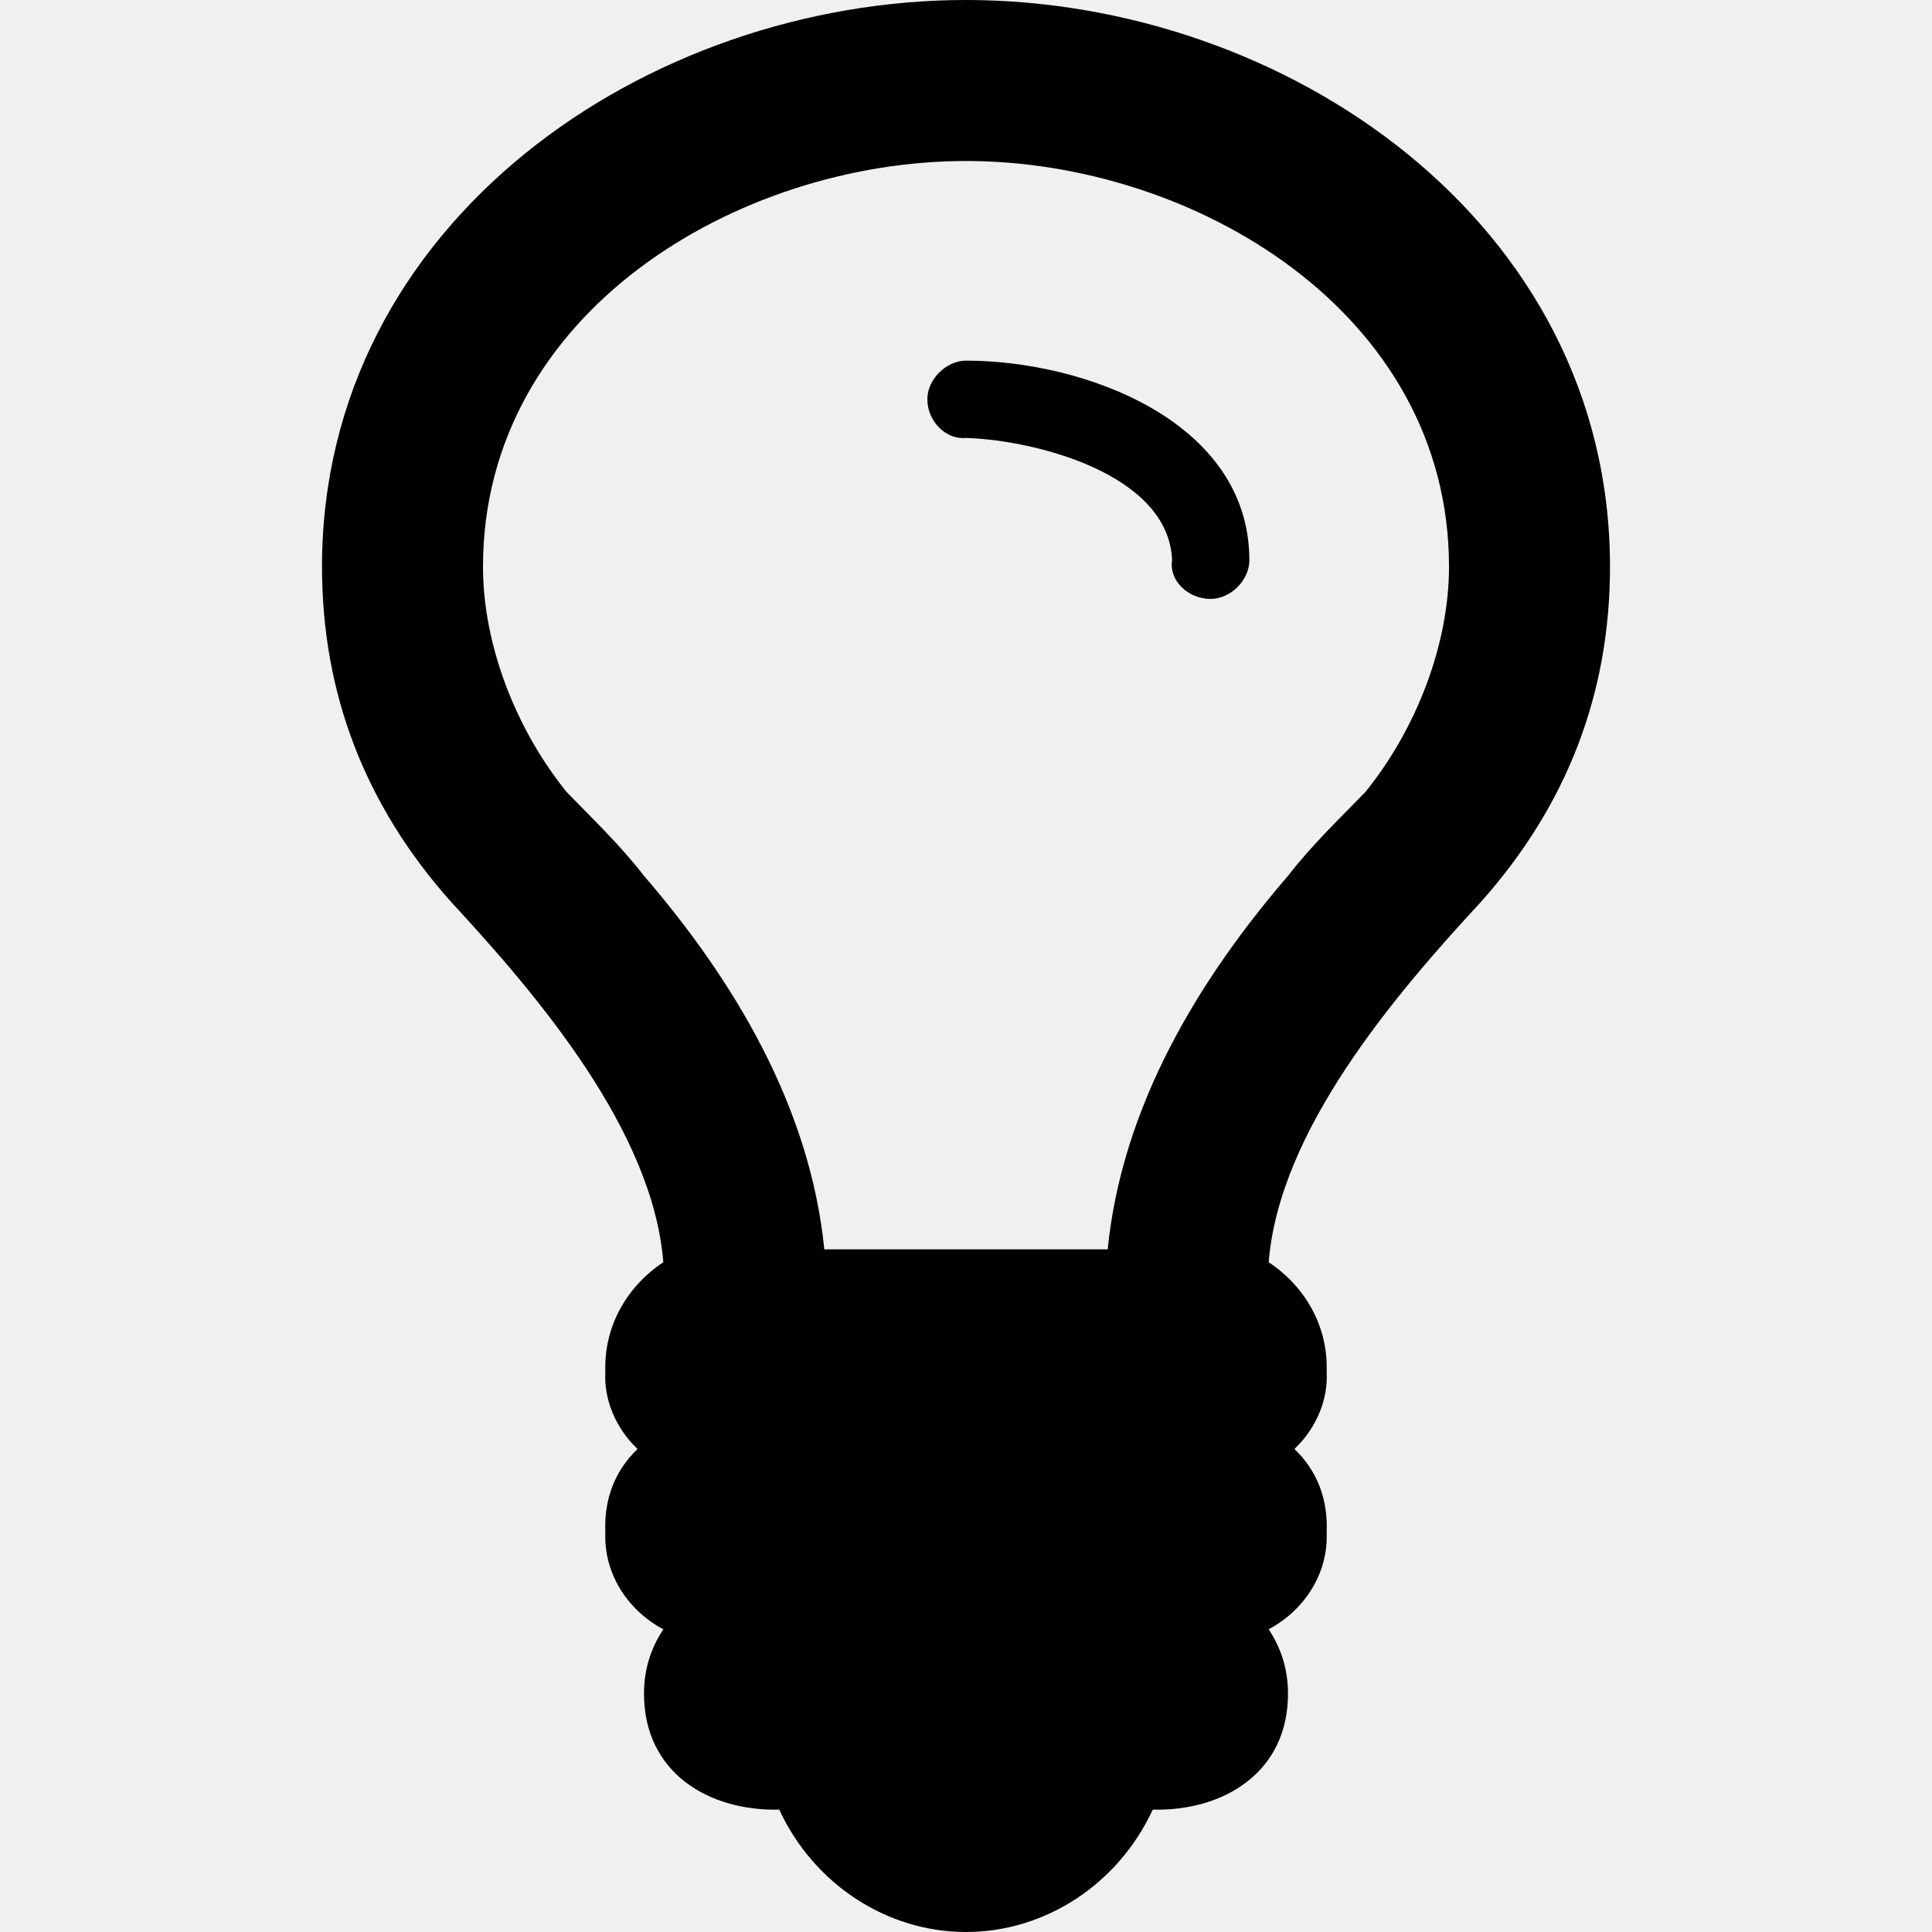
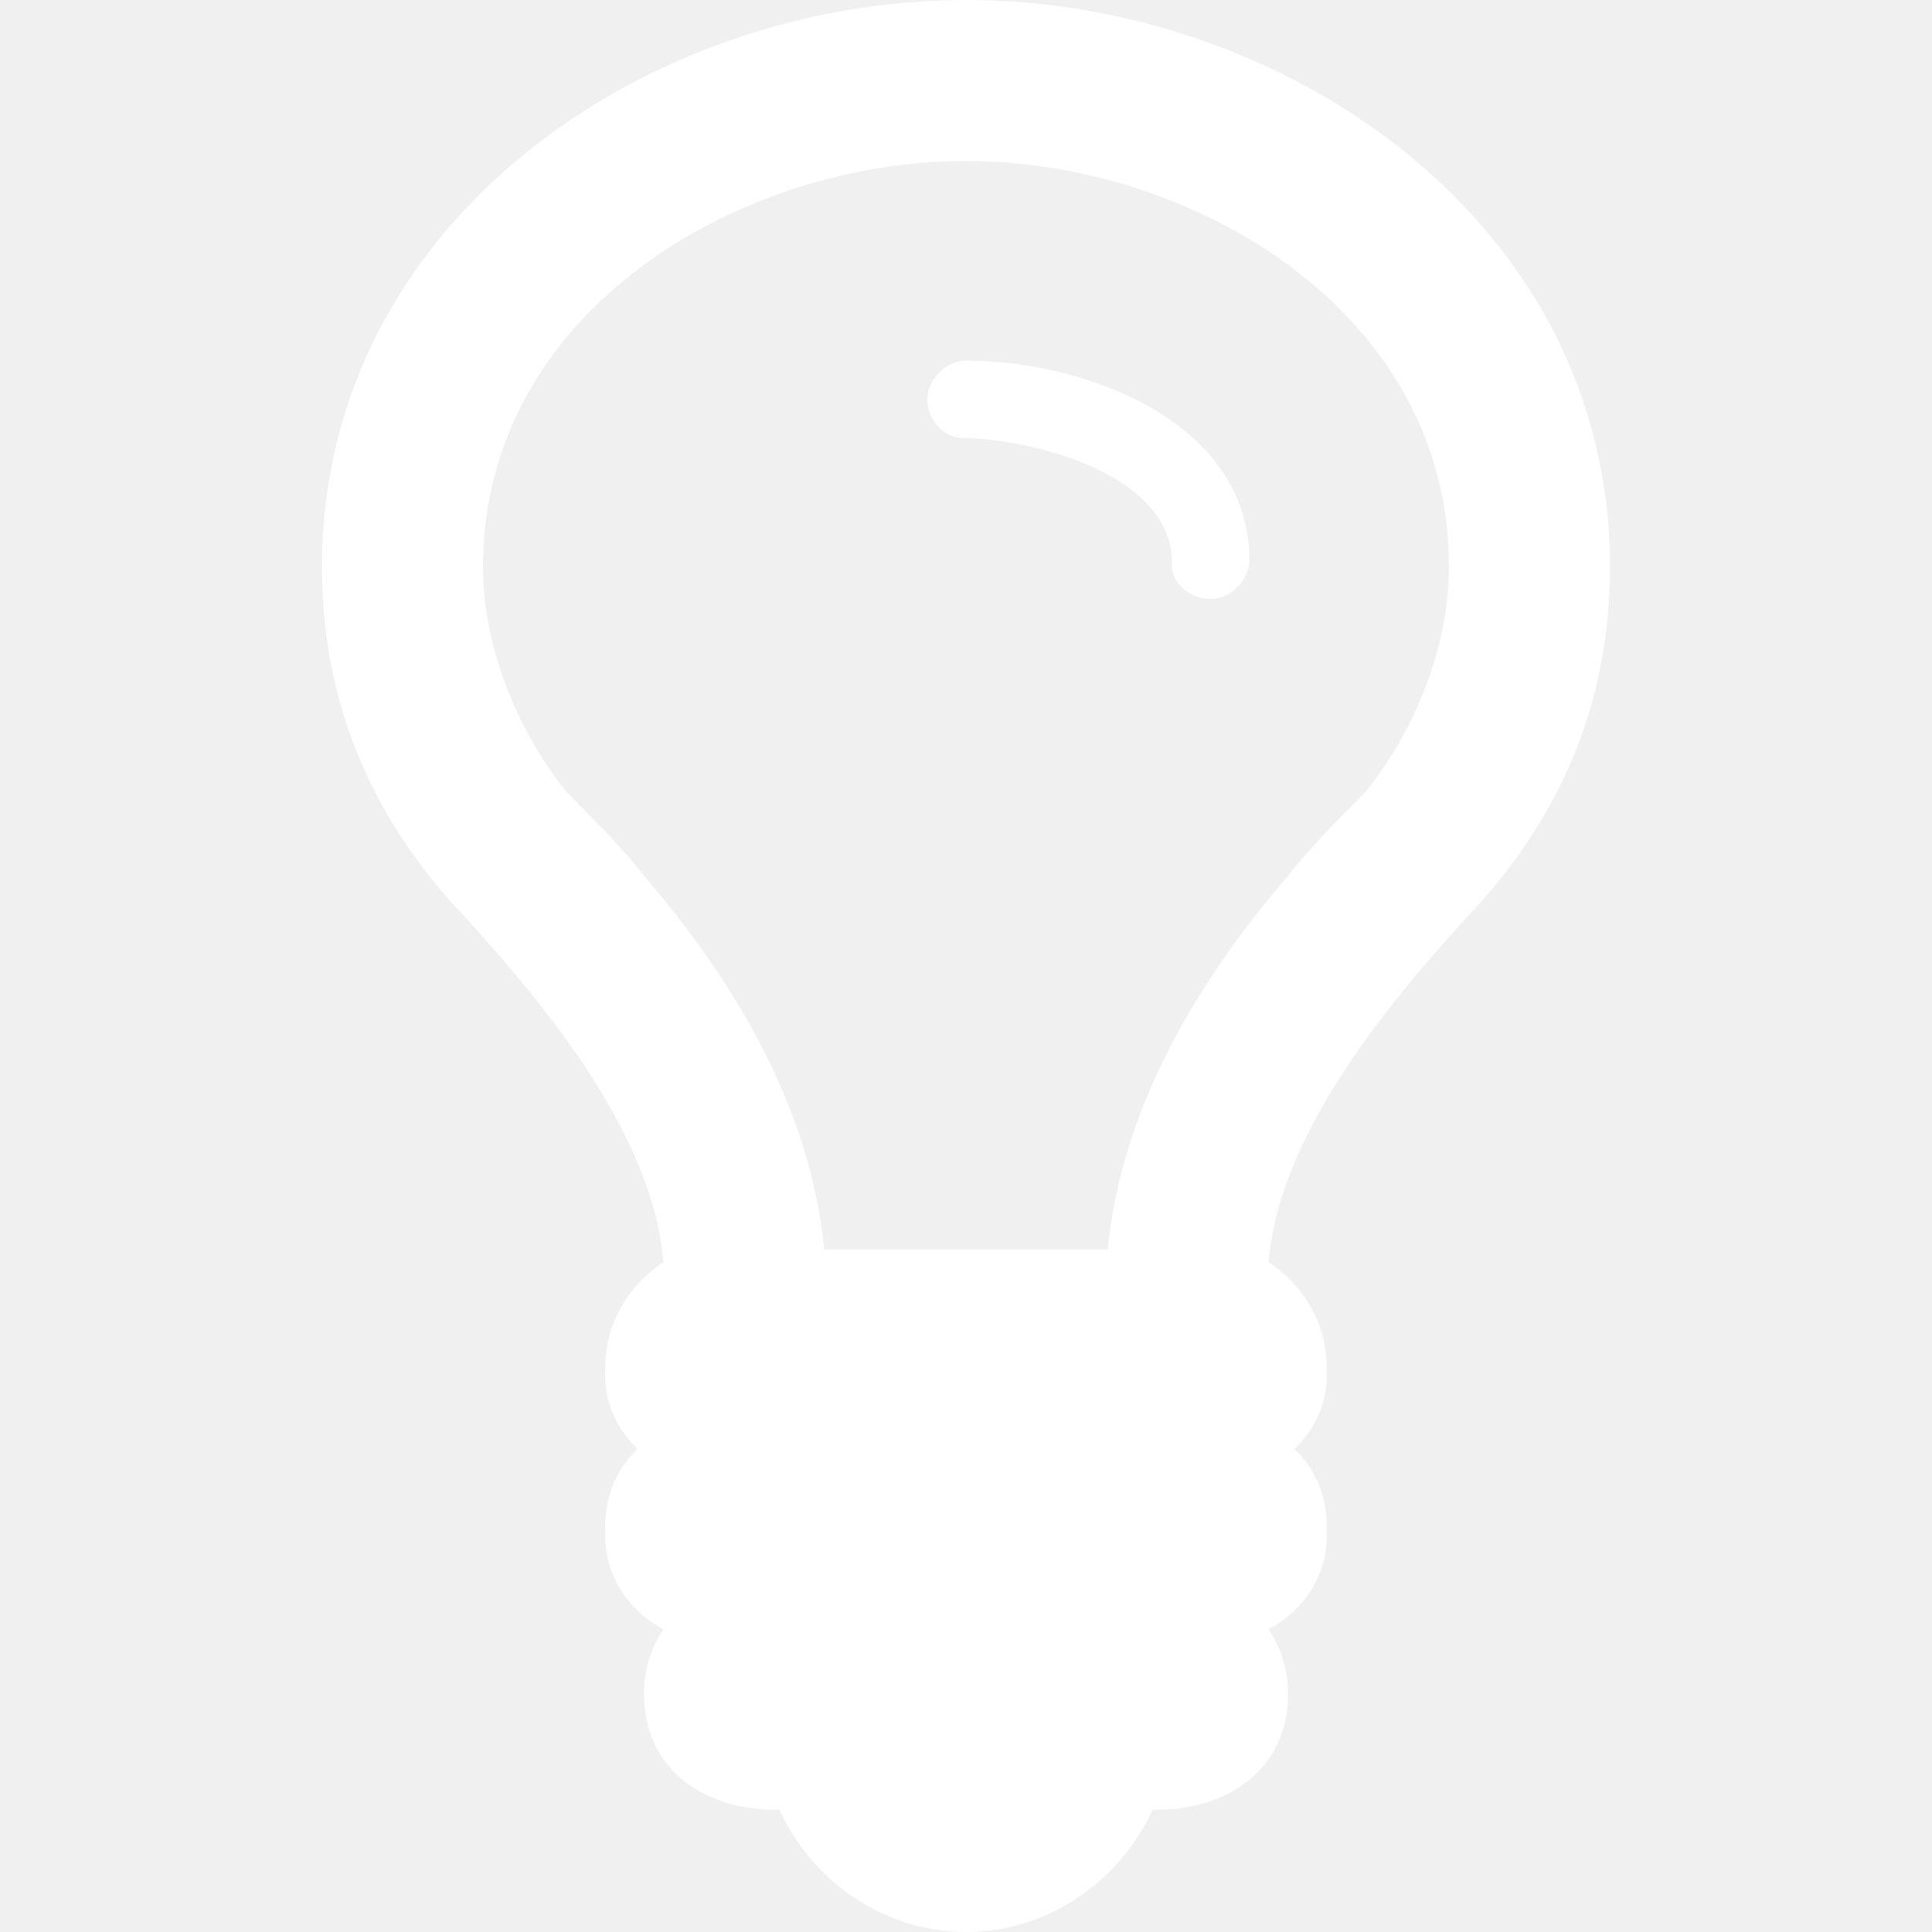
<svg xmlns="http://www.w3.org/2000/svg" width="300px" height="300px" viewBox="0 0 300 300" version="1.1">
  <defs />
-   <g id="icon_bulb" fill="#000000" stroke="none" stroke-width="1" fill-rule="evenodd">
+   <g id="icon_bulb" fill="#ffffff" stroke="none" stroke-width="1" fill-rule="evenodd">
    <path d="M194,87 C194,90.109 191.07,93 188,93 C184.43,93 181.5,90.109 182,87 C181.5,73.536 160.602,68.333 150,68 C146.93,68.333 144,65.443 144,62 C144,58.891 146.93,56 150,56 C168.414,56 194,65.443 194,87 Z M225,88 C225,48.472 185.352,25 150,25 C114.648,25 75,48.472 75,88 C75,100.111 80.078,113.216 88,123 C91.992,127.104 96.289,131.212 100,136 C114.062,152.337 125.781,171.897 128,194 L172,194 C174.219,171.897 185.938,152.337 200,136 C203.711,131.212 208.008,127.104 212,123 C219.922,113.216 225,100.111 225,88 Z M250,88 C250,107.617 243.359,125 230,140 C216.406,154.688 198.633,175.586 197,196 C202.734,199.805 206.25,206.055 206,213 C206.25,217.188 204.492,221.68 201,225 C204.492,228.32 206.25,232.812 206,238 C206.25,243.945 202.93,249.805 197,253 C199.023,256.055 200,259.375 200,263 C200,275.195 190.039,281.25 179,281 C173.633,292.578 162.305,300 150,300 C137.695,300 126.367,292.578 121,281 C109.961,281.25 100,275.195 100,263 C100,259.375 100.977,256.055 103,253 C97.07,249.805 93.75,243.945 94,238 C93.75,232.812 95.508,228.32 99,225 C95.508,221.68 93.75,217.188 94,213 C93.75,206.055 97.266,199.805 103,196 C101.367,175.586 83.594,154.688 70,140 C56.641,125 50,107.617 50,88 C50,34.375 100.586,0 150,0 C199.414,0 250,34.375 250,88 Z" id="" />
  </g>
</svg>
